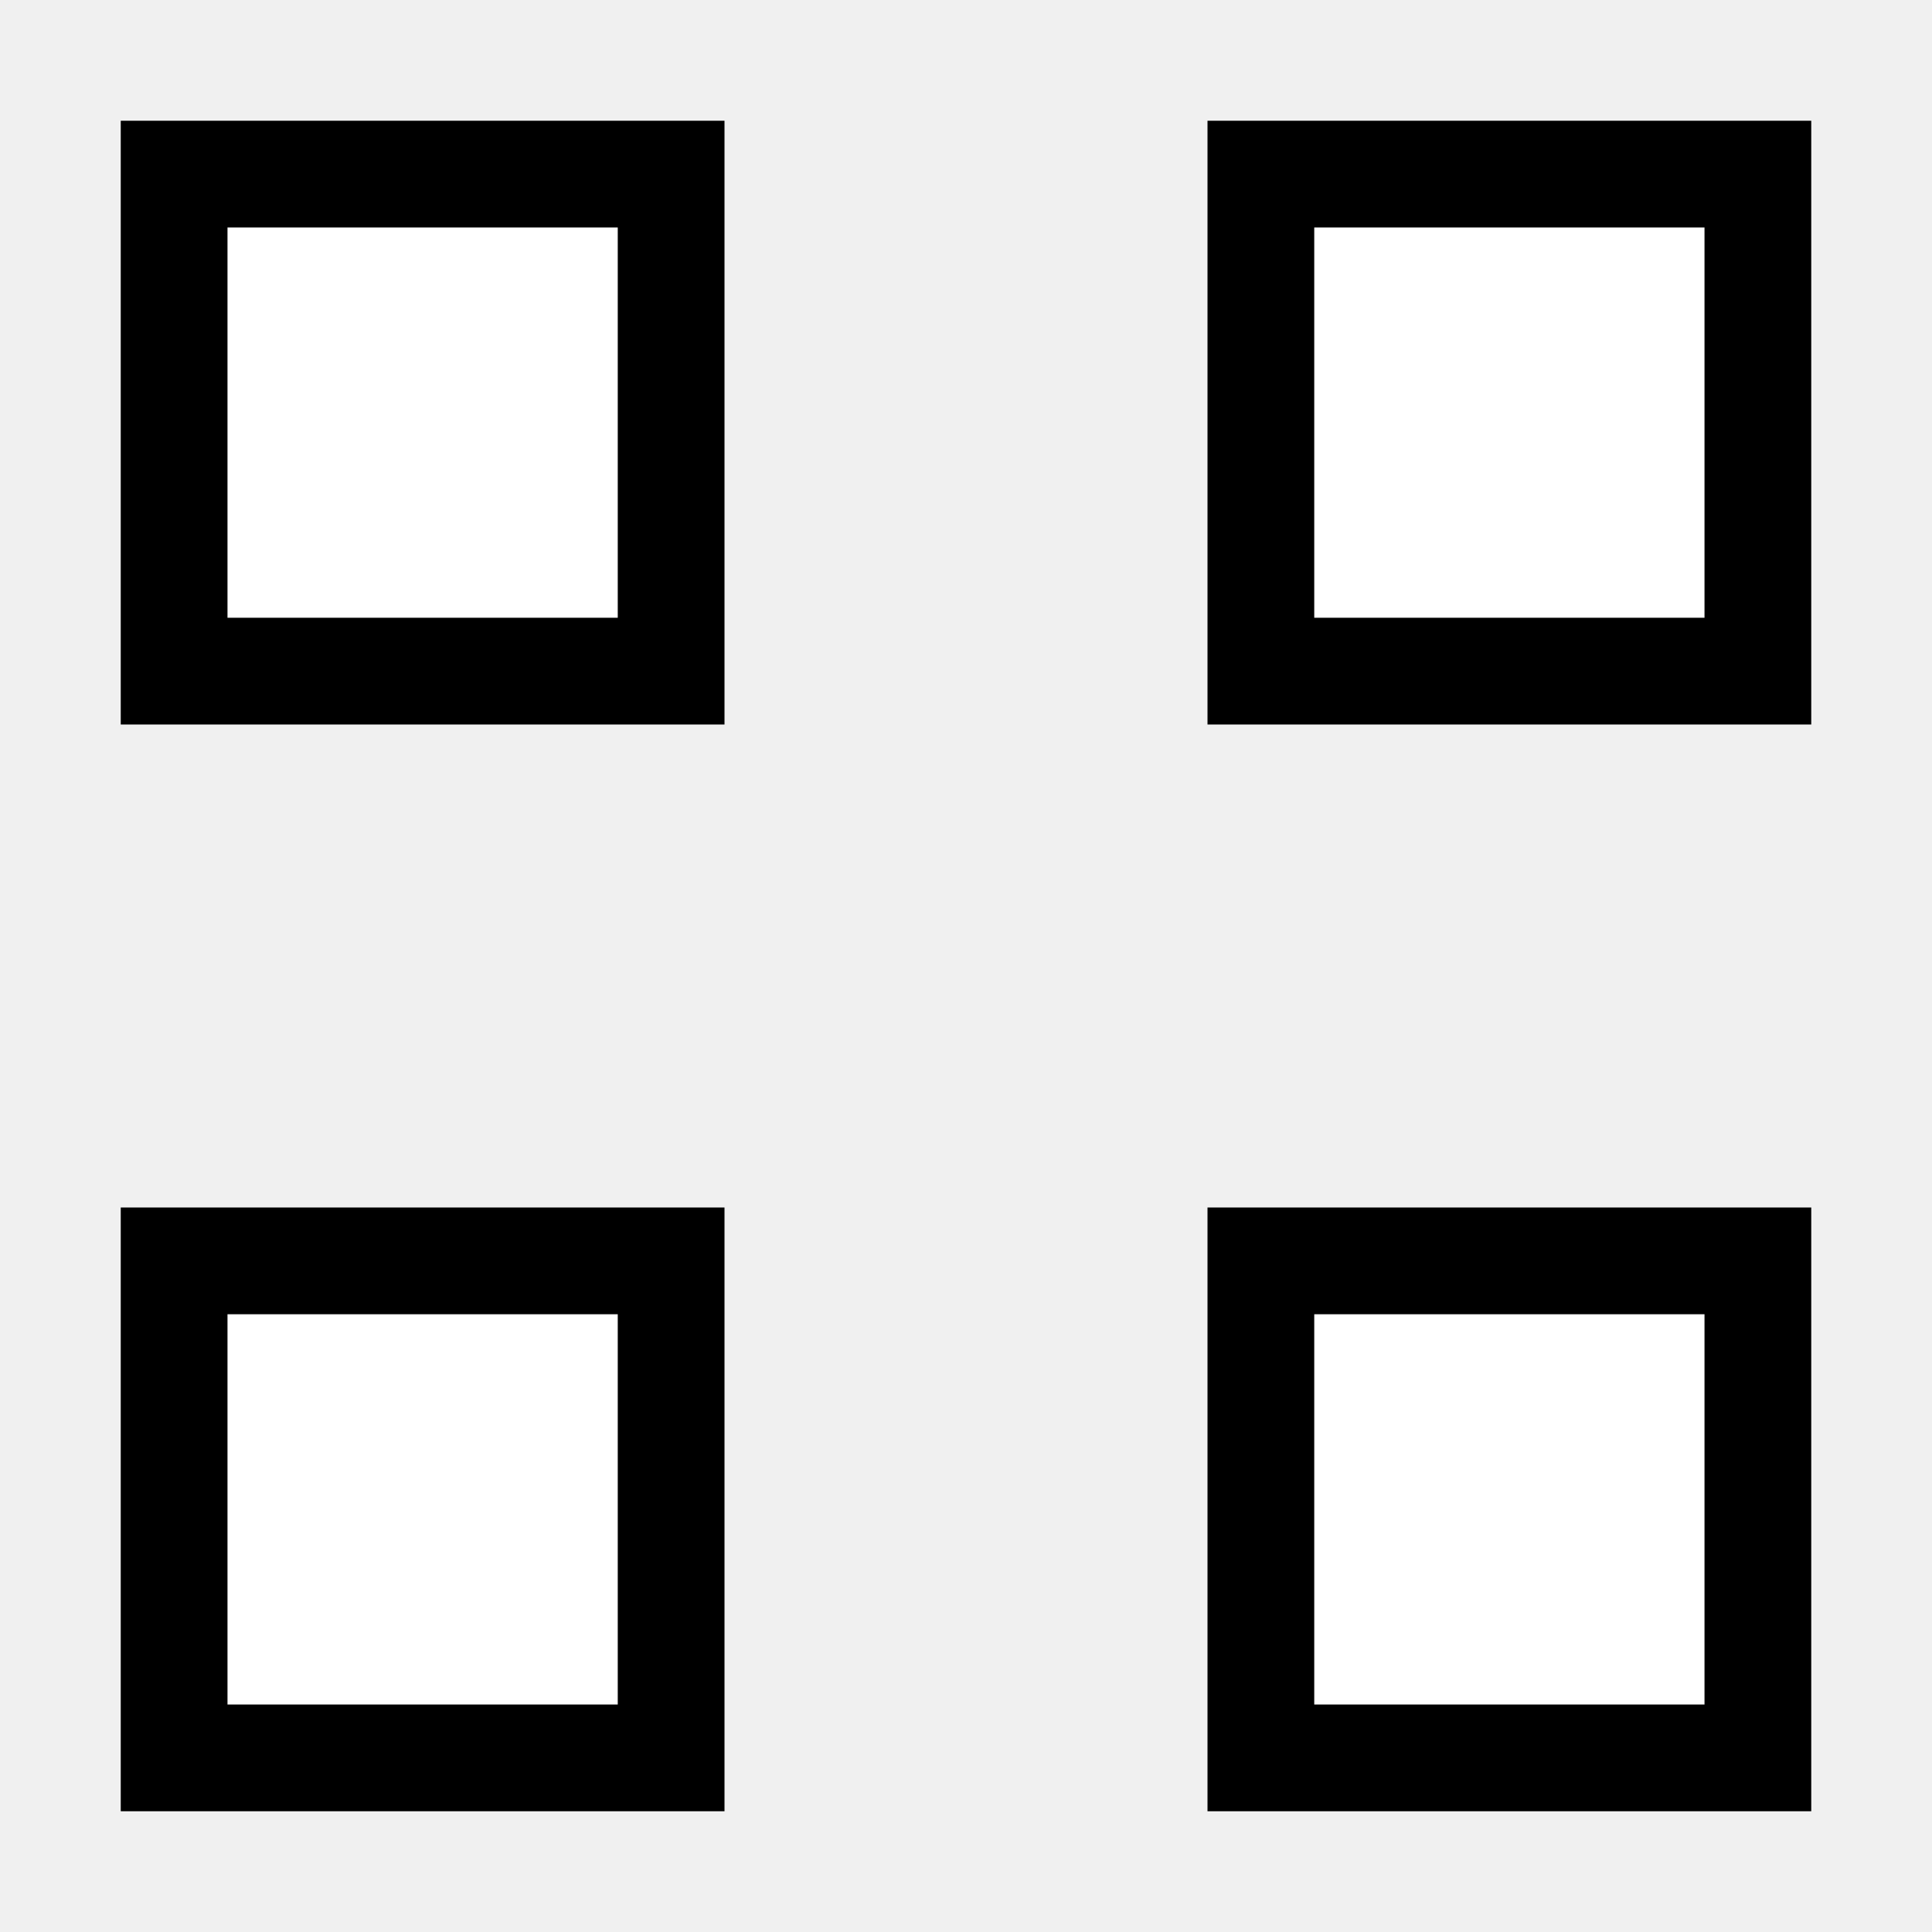
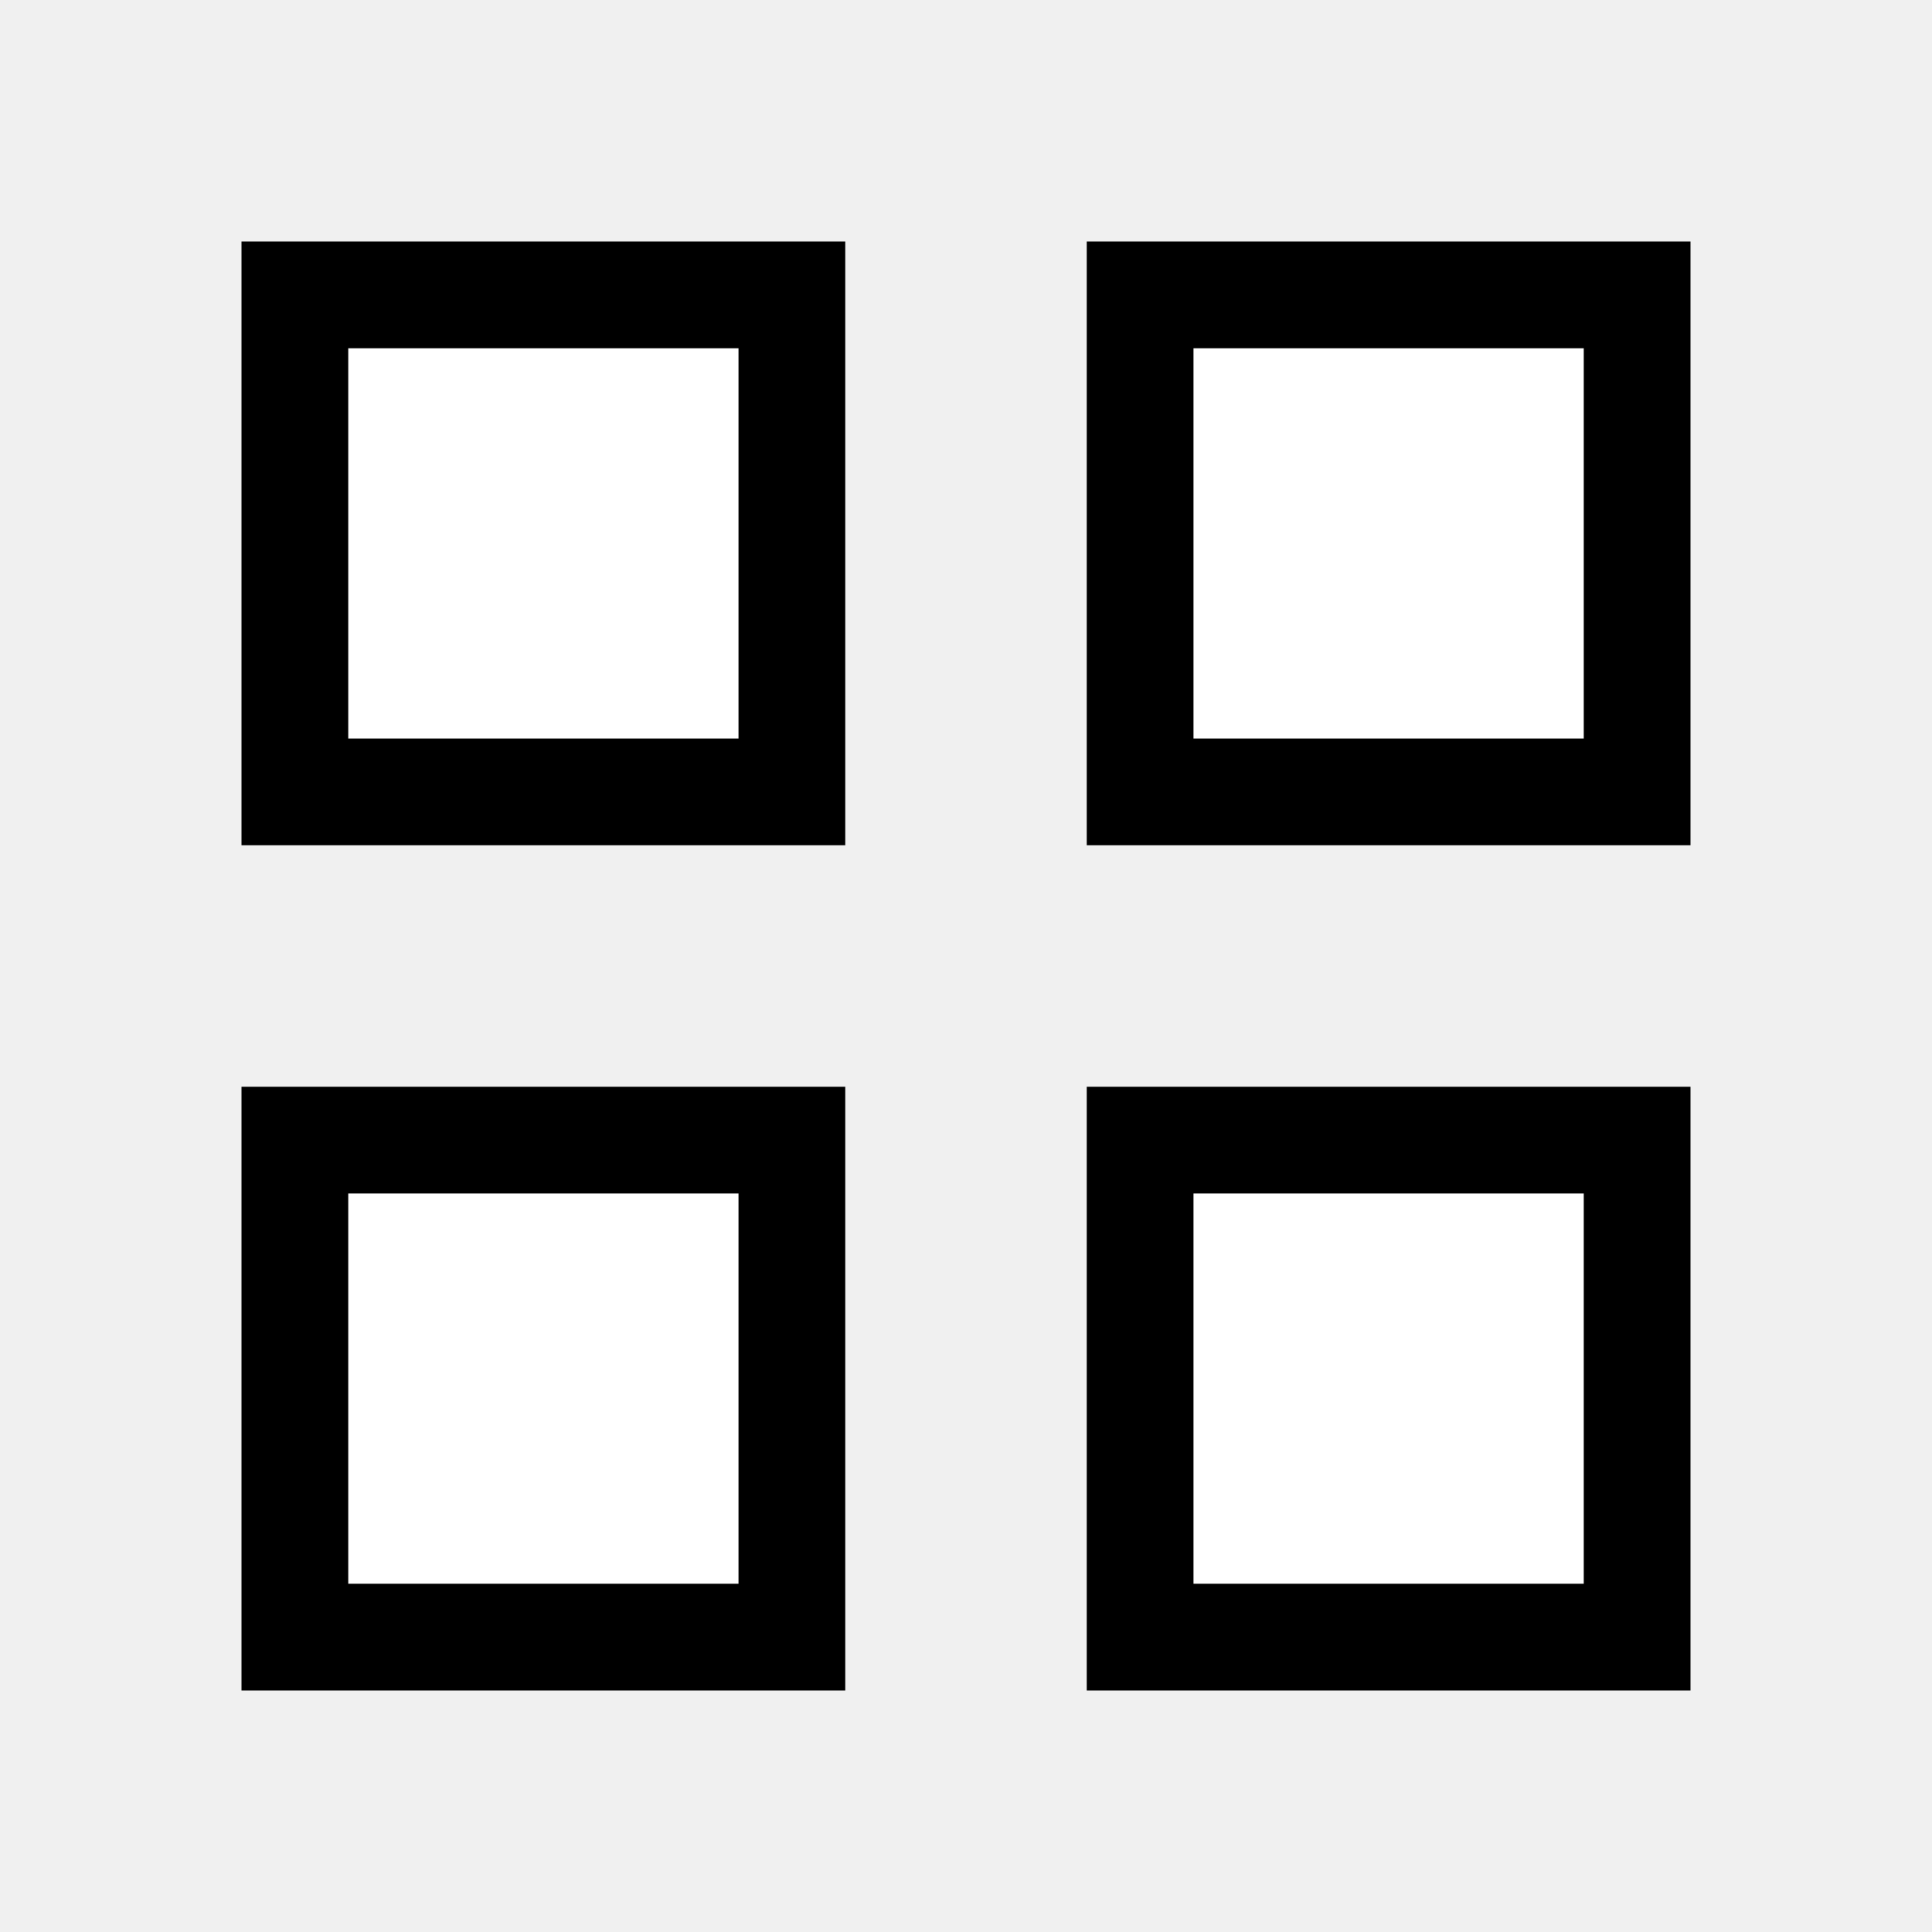
<svg xmlns="http://www.w3.org/2000/svg" xmlns:xlink="http://www.w3.org/1999/xlink" version="1.1" id="svg2" height="32" width="32">
  <defs id="defs4">
    <radialGradient r="7.228" fy="73.616" fx="6.703" cy="73.616" cx="6.703" gradientTransform="matrix(3.908961,0,0,1.502578,80.67641,12.80453)" gradientUnits="userSpaceOnUse" id="radialGradient3408" xlink:href="#linearGradient10691-3-3" />
    <radialGradient r="7.228" fy="73.616" fx="6.703" cy="73.616" cx="6.703" gradientTransform="matrix(3.908961,0,0,1.502578,40.53111,12.66586)" gradientUnits="userSpaceOnUse" id="radialGradient3405" xlink:href="#linearGradient10691-3" />
    <radialGradient r="7.228" fy="73.616" fx="6.703" cy="73.616" cx="6.703" gradientTransform="matrix(3.908961,0,0,1.502578,2.371275,12.66583)" gradientUnits="userSpaceOnUse" id="radialGradient3402" xlink:href="#linearGradient10691" />
    <radialGradient r="7.228" fy="73.616" fx="6.703" cy="73.616" cx="6.703" gradientTransform="matrix(3.908961,0,0,1.502578,1.987759,13.43286)" gradientUnits="userSpaceOnUse" id="radialGradient3391" xlink:href="#linearGradient10691" />
    <radialGradient r="7.228" fy="73.616" fx="6.703" cy="73.616" cx="6.703" gradientTransform="matrix(3.908961,0,0,1.502578,40.14759,13.04937)" gradientUnits="userSpaceOnUse" id="radialGradient3389" xlink:href="#linearGradient10691-3" />
    <radialGradient r="7.228" fy="73.616" fx="6.703" cy="73.616" cx="6.703" gradientTransform="matrix(3.908961,0,0,1.502578,81.89289,12.73859)" gradientUnits="userSpaceOnUse" id="radialGradient3387" xlink:href="#linearGradient10691-3-3" />
    <radialGradient xlink:href="#linearGradient10691-3-3" id="radialGradient3355" gradientUnits="userSpaceOnUse" gradientTransform="matrix(3.908961,0,0,1.502578,81.89289,12.73859)" cx="6.703" cy="73.616" fx="6.703" fy="73.616" r="7.228" />
    <linearGradient id="linearGradient10691-3-3">
      <stop offset="0" style="stop-color:#000000;stop-opacity:1" id="stop10693-3-7" />
      <stop offset="1" style="stop-color:#000000;stop-opacity:0" id="stop10695-6-8" />
    </linearGradient>
    <radialGradient xlink:href="#linearGradient10691-3-3" id="radialGradient3321-6" gradientUnits="userSpaceOnUse" gradientTransform="matrix(3.908961,0,0,1.502578,40.14759,13.04937)" cx="6.703" cy="73.616" fx="6.703" fy="73.616" r="7.228" />
    <radialGradient xlink:href="#linearGradient10691-3" id="radialGradient3321" gradientUnits="userSpaceOnUse" gradientTransform="matrix(3.908961,0,0,1.502578,40.14759,13.04937)" cx="6.703" cy="73.616" fx="6.703" fy="73.616" r="7.228" />
    <linearGradient id="linearGradient10691-3">
      <stop offset="0" style="stop-color:#000000;stop-opacity:1" id="stop10693-3" />
      <stop offset="1" style="stop-color:#000000;stop-opacity:0" id="stop10695-6" />
    </linearGradient>
    <radialGradient xlink:href="#linearGradient10691-3" id="radialGradient3287-4" gradientUnits="userSpaceOnUse" gradientTransform="matrix(3.908961,0,0,1.502578,1.987759,13.43286)" cx="6.703" cy="73.616" fx="6.703" fy="73.616" r="7.228" />
    <radialGradient xlink:href="#linearGradient10691" id="radialGradient3287" gradientUnits="userSpaceOnUse" gradientTransform="matrix(3.908961,0,0,1.502578,1.987759,13.43286)" cx="6.703" cy="73.616" fx="6.703" fy="73.616" r="7.228" />
    <linearGradient id="linearGradient10691">
      <stop offset="0" style="stop-color:#000000;stop-opacity:1" id="stop10693" />
      <stop offset="1" style="stop-color:#000000;stop-opacity:0" id="stop10695" />
    </linearGradient>
    <radialGradient r="7.228" fy="73.616" fx="6.703" cy="73.616" cx="6.703" gradientTransform="matrix(0.7411493,0,0,0.2865228,-0.1333756,-6.97505)" gradientUnits="userSpaceOnUse" id="radialGradient3250" xlink:href="#linearGradient10691" />
    <clipPath id="clipPath6259-5">
      <rect style="color:#bebebe;fill:#bebebe;fill-opacity:1;stroke:none;stroke-width:2;marker:none;visibility:visible;display:inline;overflow:visible" width="1.876" height="4.873" id="rect6261-61" y="221.502" x="26.999" />
    </clipPath>
    <clipPath id="clipPath6265-334">
      <rect style="color:#bebebe;fill:#bebebe;fill-opacity:1;fill-rule:nonzero;stroke:none;stroke-width:2;marker:none;visibility:visible;display:inline;overflow:visible" width="2.898" height="5.216" id="rect6267-61" y="221.33" x="26.966" />
    </clipPath>
    <clipPath id="clipPath6279-3">
      <rect style="color:#bebebe;fill:#bebebe;fill-opacity:1;fill-rule:nonzero;stroke:none;stroke-width:2;marker:none;visibility:visible;display:inline;overflow:visible" width="3.825" height="6.375" id="rect6281-9" y="220.75" x="26.85" />
    </clipPath>
  </defs>
  <g id="layer1" transform="translate(0,-1020.362)">
-     <path style="fill:#ffffff;fill-opacity:1;stroke:#000000;stroke-width:1.768;stroke-miterlimit:4;stroke-opacity:1;stroke-dasharray:none" d="m 20.884,1023.246 0,8.232 8.232,0 0,-8.232 -8.232,0 z" id="path7149" />
-     <path id="path7155" d="m 2.884,1023.246 0,8.232 8.232,0 0,-8.232 -8.232,0 z" style="fill:#ffffff;fill-opacity:1;stroke:#000000;stroke-width:1.768;stroke-miterlimit:4;stroke-opacity:1;stroke-dasharray:none" />
-     <path id="path7157" d="m 20.884,1041.246 0,8.232 8.232,0 0,-8.232 -8.232,0 z" style="fill:#ffffff;fill-opacity:1;stroke:#000000;stroke-width:1.768;stroke-miterlimit:4;stroke-opacity:1;stroke-dasharray:none" />
-     <path style="fill:#ffffff;fill-opacity:1;stroke:#000000;stroke-width:1.768;stroke-miterlimit:4;stroke-opacity:1;stroke-dasharray:none" d="m 2.884,1041.246 0,8.232 8.232,0 0,-8.232 -8.232,0 z" id="path7159" />
+     <path style="fill:#ffffff;fill-opacity:1;stroke:#000000;stroke-width:1.768;stroke-miterlimit:4;stroke-opacity:1;stroke-dasharray:none" d="m 18.884,1025.246 0,8.232 8.232,0 0,-8.232 -8.232,0 z" id="path7149" />
+     <path id="path7155" d="m 4.884,1025.246 0,8.232 8.232,0 0,-8.232 -8.232,0 z" style="fill:#ffffff;fill-opacity:1;stroke:#000000;stroke-width:1.768;stroke-miterlimit:4;stroke-opacity:1;stroke-dasharray:none" />
+     <path id="path7157" d="m 18.884,1039.246 0,8.232 8.232,0 0,-8.232 -8.232,0 z" style="fill:#ffffff;fill-opacity:1;stroke:#000000;stroke-width:1.768;stroke-miterlimit:4;stroke-opacity:1;stroke-dasharray:none" />
+     <path style="fill:#ffffff;fill-opacity:1;stroke:#000000;stroke-width:1.768;stroke-miterlimit:4;stroke-opacity:1;stroke-dasharray:none" d="m 4.884,1039.246 0,8.232 8.232,0 0,-8.232 -8.232,0 z" id="path7159" />
  </g>
</svg>
